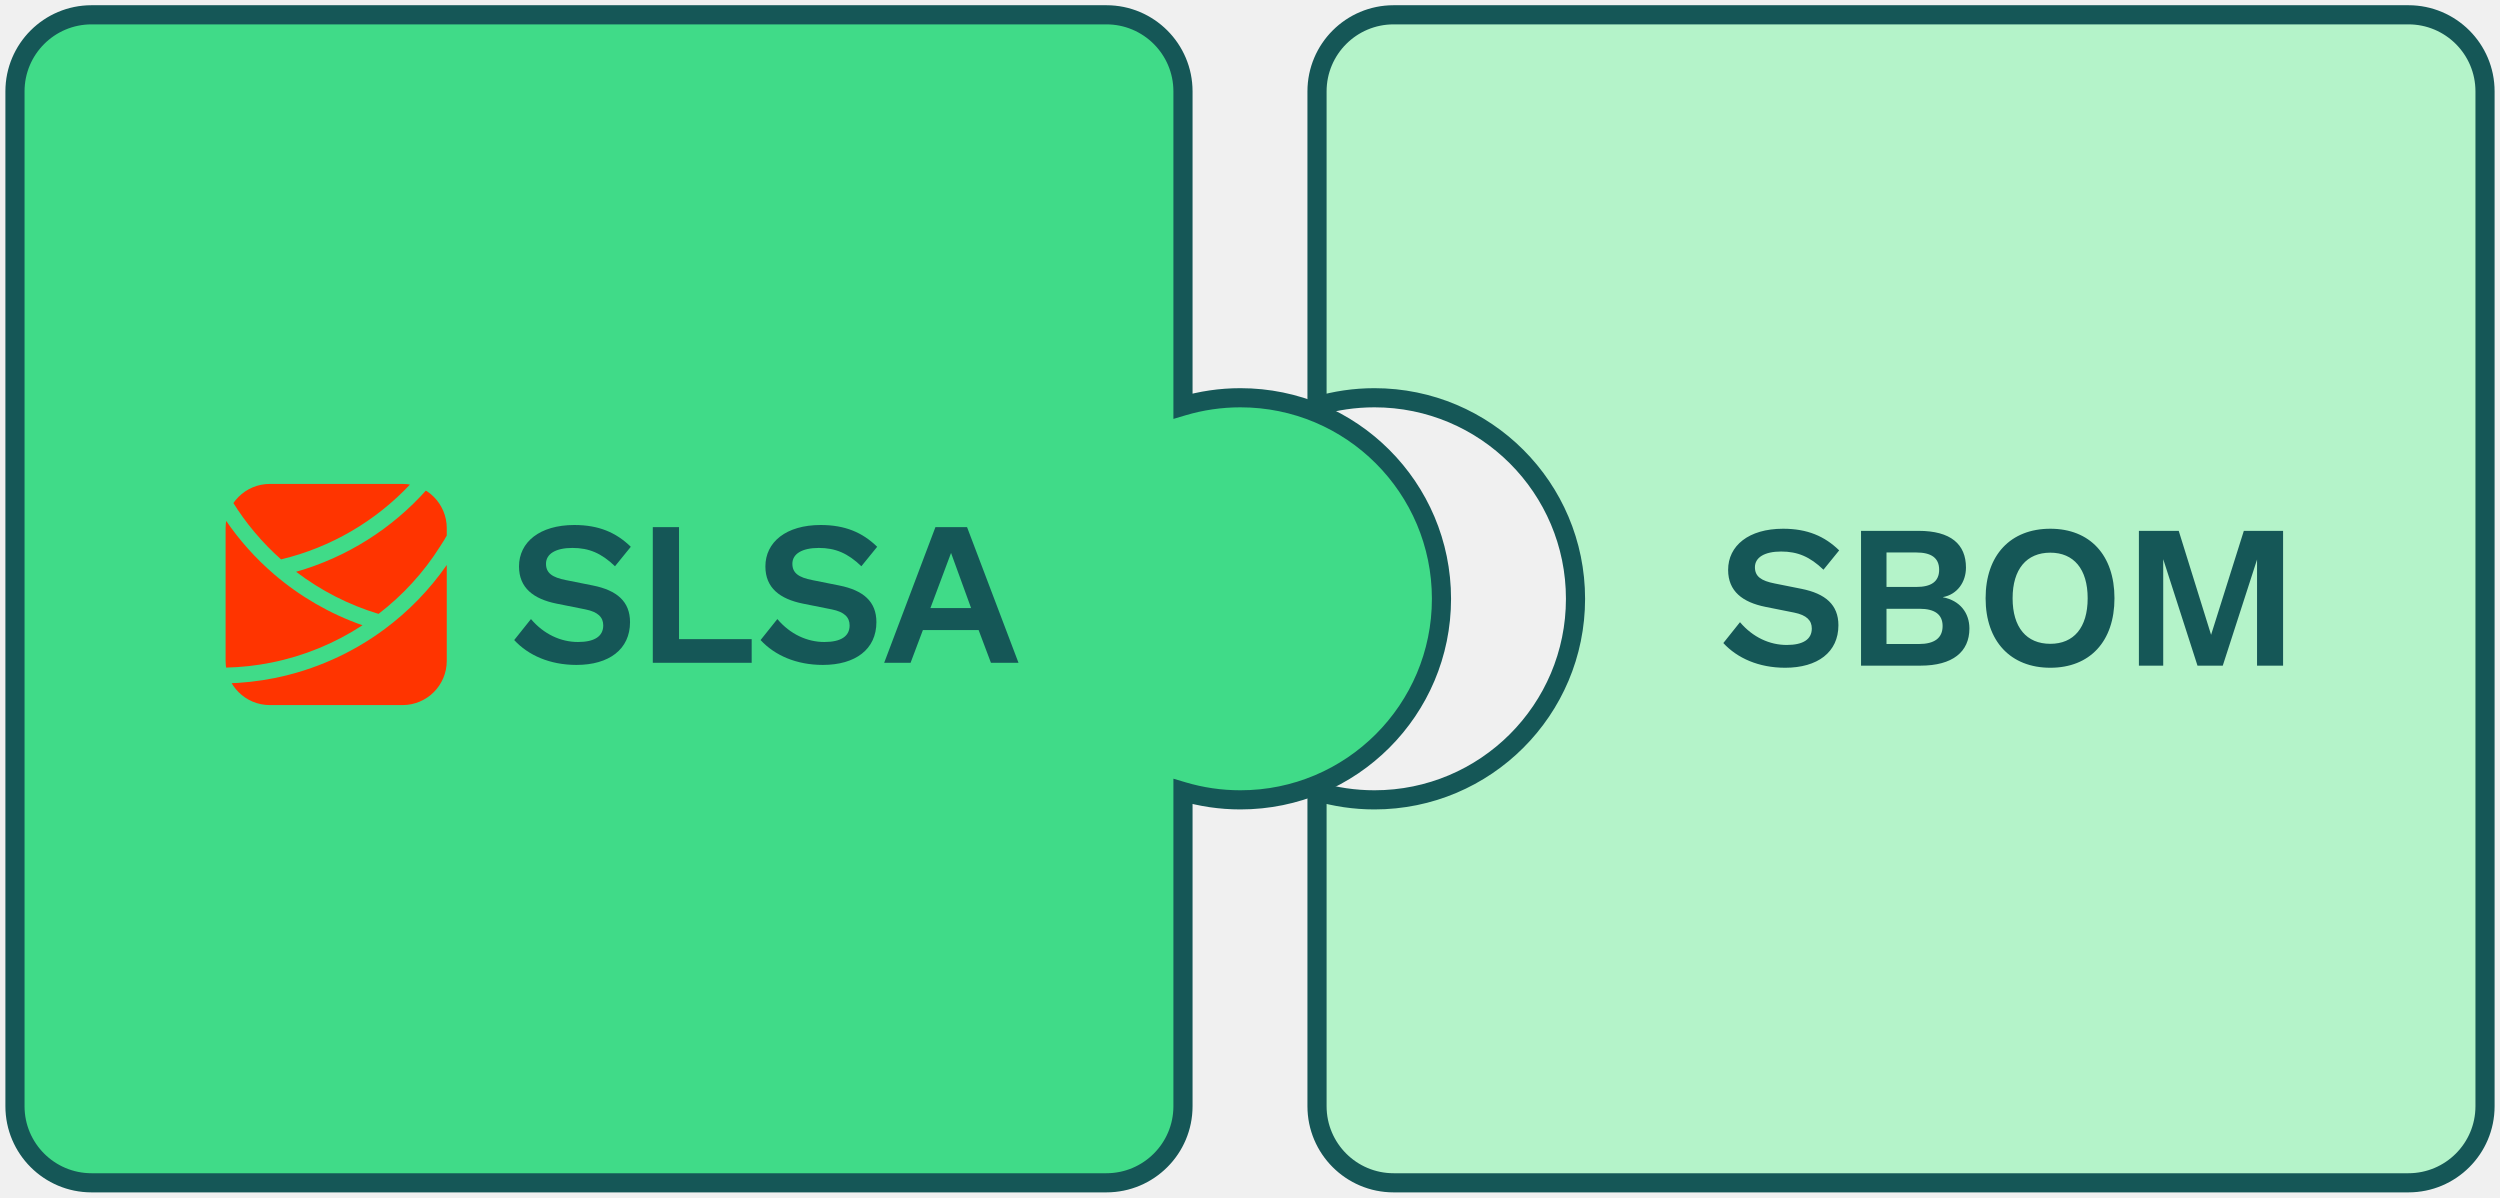
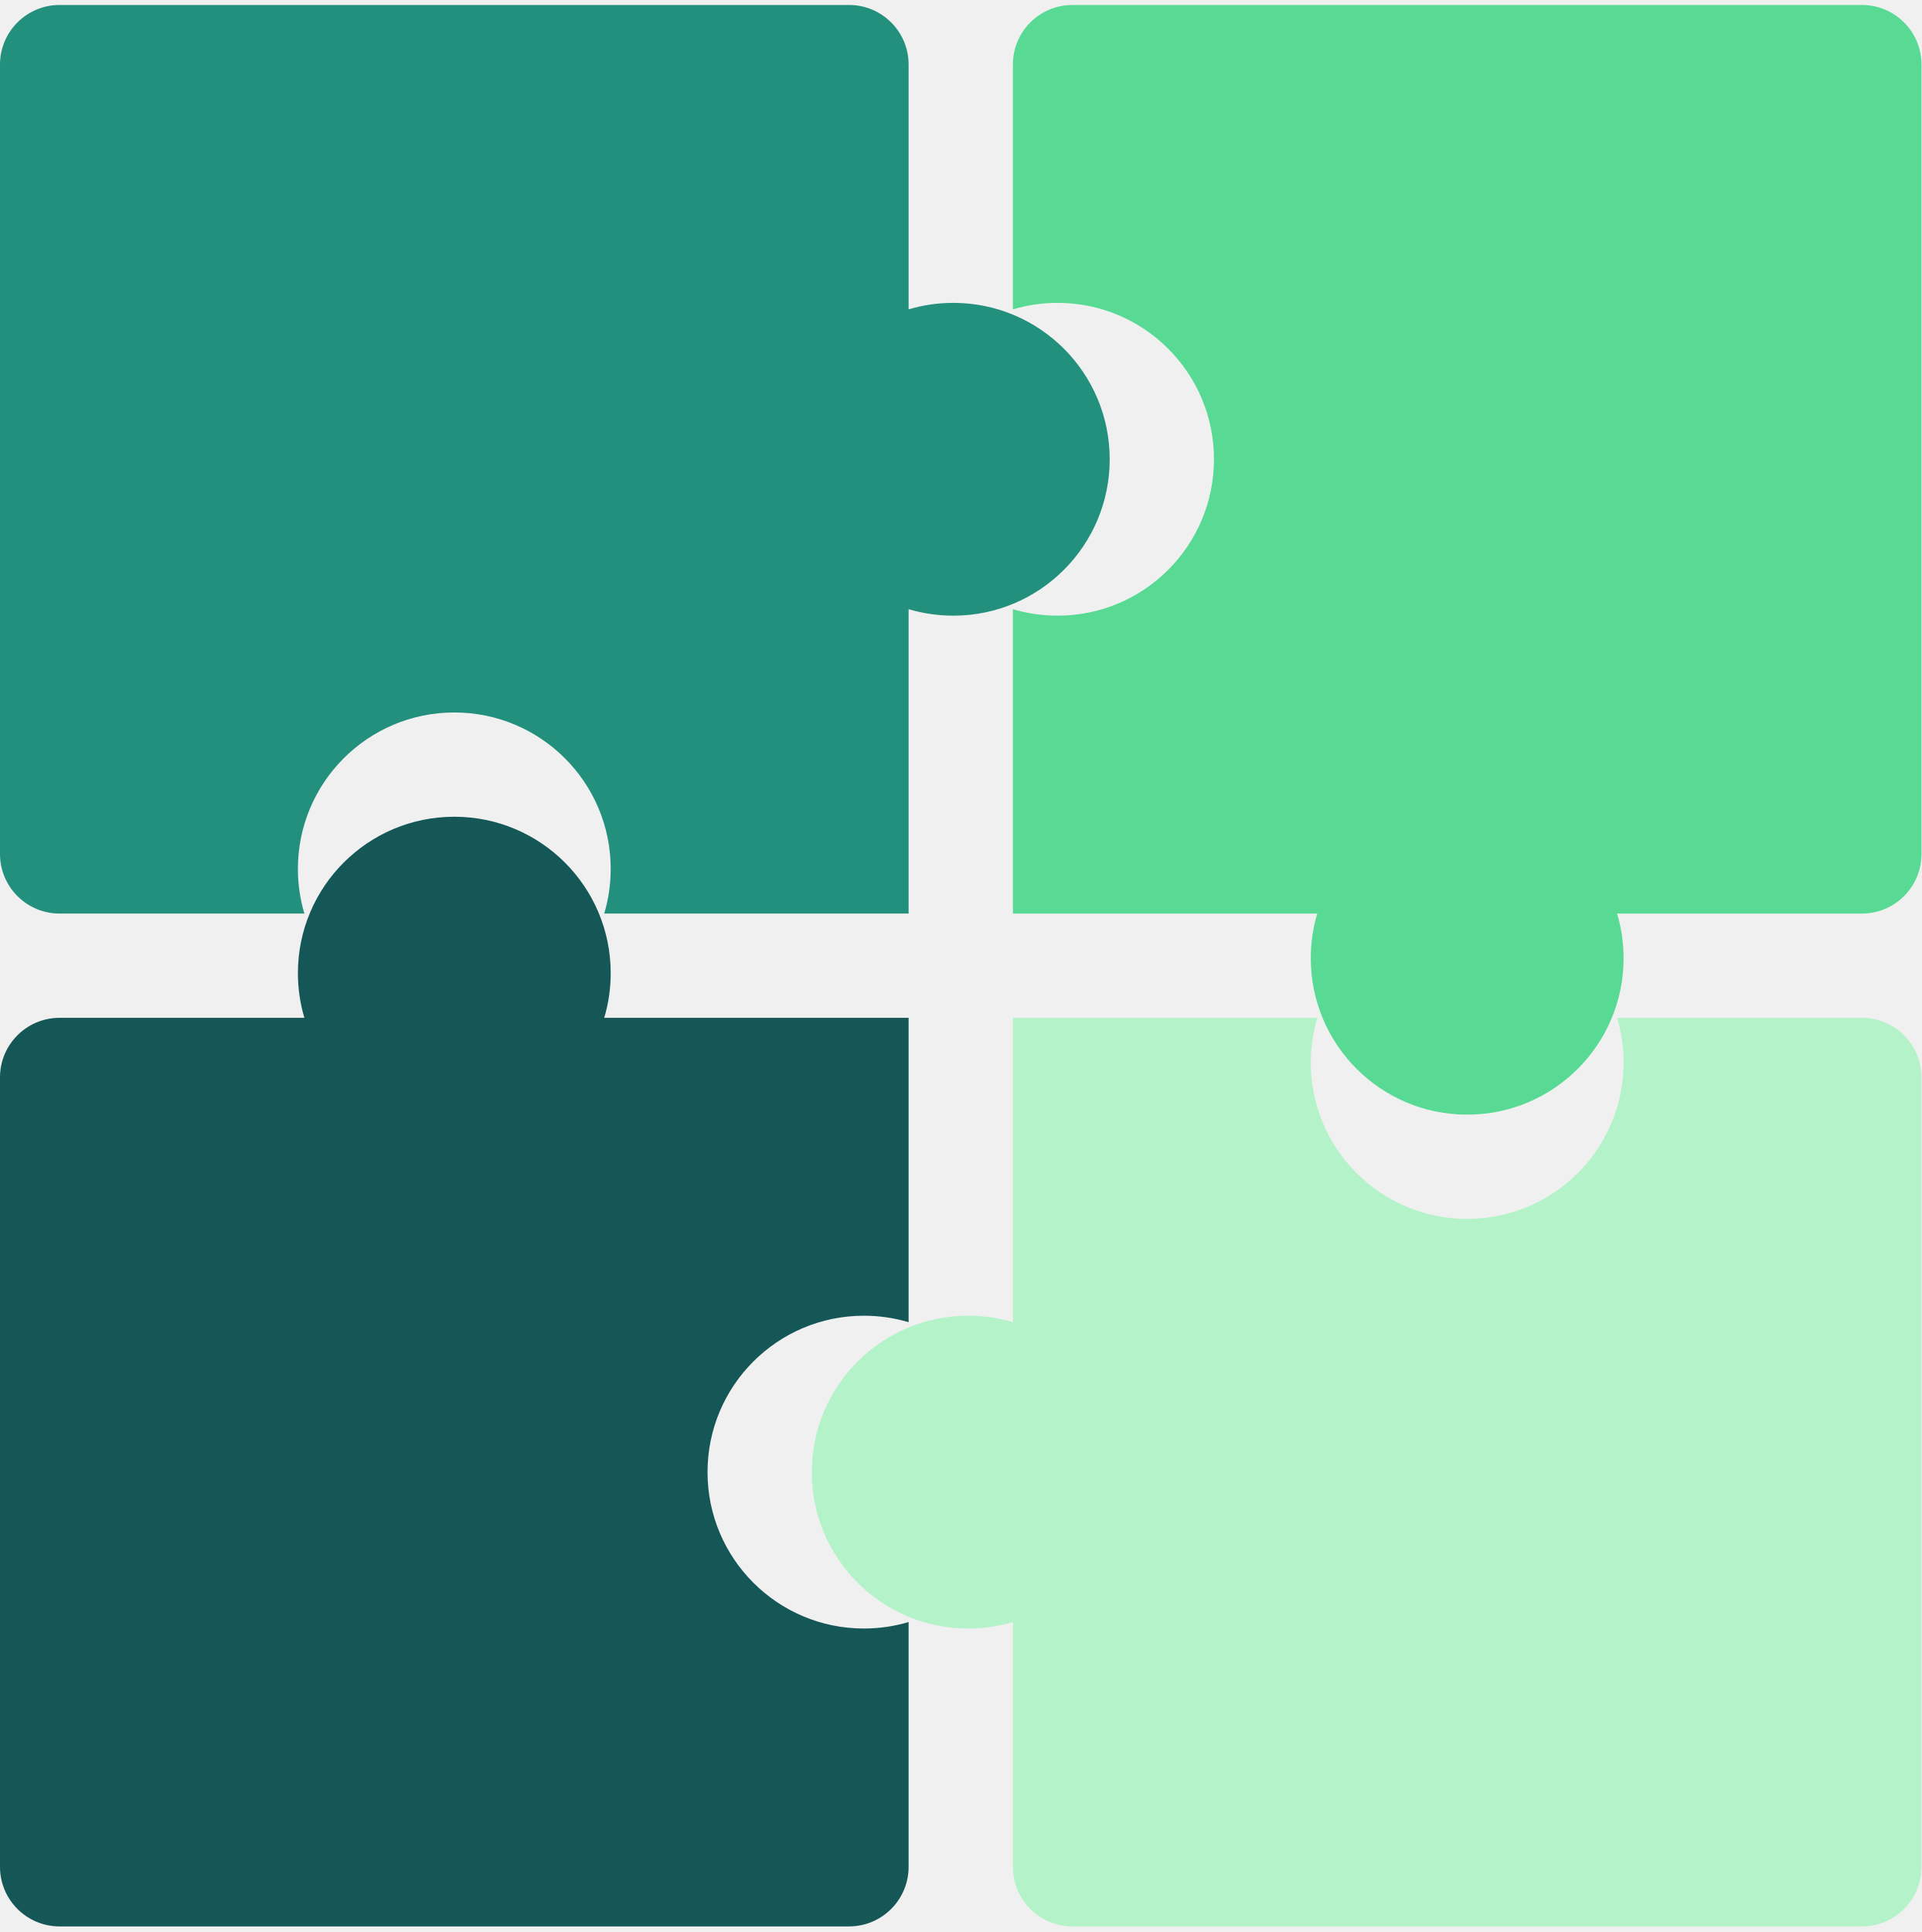
- <svg xmlns="http://www.w3.org/2000/svg" width="334" height="160" viewBox="0 0 334 160" fill="none">
-   <path fill-rule="evenodd" clip-rule="evenodd" d="M12.233 1.977C6.581 1.977 2 6.558 2 12.209V147.791C2 153.442 6.581 158.023 12.233 158.023H147.814C153.465 158.023 158.047 153.442 158.047 147.791V105.748C160.478 106.472 163.054 106.86 165.721 106.86C180.556 106.86 192.581 94.835 192.581 80C192.581 65.165 180.556 53.139 165.721 53.139C163.054 53.139 160.478 53.528 158.047 54.252V12.209C158.047 6.558 153.465 1.977 147.814 1.977H12.233Z" fill="#40DB88" />
-   <path d="M158.047 105.748L158.411 104.522L156.767 104.033V105.748H158.047ZM158.047 54.252H156.767V55.967L158.411 55.478L158.047 54.252ZM3.279 12.209C3.279 7.264 7.288 3.256 12.233 3.256V0.698C5.875 0.698 0.721 5.852 0.721 12.209H3.279ZM3.279 147.791V12.209H0.721V147.791H3.279ZM12.233 156.744C7.288 156.744 3.279 152.736 3.279 147.791H0.721C0.721 154.148 5.875 159.302 12.233 159.302V156.744ZM147.814 156.744H12.233V159.302H147.814V156.744ZM156.767 147.791C156.767 152.736 152.759 156.744 147.814 156.744V159.302C154.172 159.302 159.326 154.148 159.326 147.791H156.767ZM156.767 105.748V147.791H159.326V105.748H156.767ZM165.721 105.581C163.179 105.581 160.726 105.211 158.411 104.522L157.682 106.974C160.23 107.733 162.929 108.14 165.721 108.14V105.581ZM191.302 80C191.302 94.128 179.849 105.581 165.721 105.581V108.14C181.262 108.14 193.86 95.541 193.86 80H191.302ZM165.721 54.419C179.849 54.419 191.302 65.872 191.302 80H193.86C193.86 64.459 181.262 51.861 165.721 51.861V54.419ZM158.411 55.478C160.726 54.789 163.179 54.419 165.721 54.419V51.861C162.929 51.861 160.23 52.267 157.682 53.026L158.411 55.478ZM156.767 12.209V54.252H159.326V12.209H156.767ZM147.814 3.256C152.759 3.256 156.767 7.264 156.767 12.209H159.326C159.326 5.852 154.172 0.698 147.814 0.698V3.256ZM12.233 3.256H147.814V0.698H12.233V3.256Z" fill="#155757" />
-   <path d="M76.73 70.14C72.096 70.14 69.34 72.432 69.34 75.676C69.34 78.56 71.297 80.028 74.361 80.646L78.224 81.418C79.897 81.753 80.593 82.474 80.593 83.555C80.593 85.023 79.408 85.77 77.22 85.77C74.928 85.77 72.662 84.74 70.937 82.706L68.697 85.512C70.576 87.546 73.46 88.834 77.014 88.834C81.365 88.834 84.172 86.748 84.172 83.118C84.172 80.362 82.421 78.869 79.228 78.225L75.623 77.504C73.769 77.144 72.945 76.552 72.945 75.316C72.945 74.002 74.233 73.204 76.473 73.204C78.687 73.204 80.335 73.899 82.163 75.65L84.275 73.05C82.318 71.144 80.001 70.14 76.73 70.14ZM90.716 70.423H87.214V88.551H100.424V85.384H90.716V70.423ZM109.646 70.14C105.011 70.14 102.256 72.432 102.256 75.676C102.256 78.56 104.213 80.028 107.277 80.646L111.14 81.418C112.813 81.753 113.509 82.474 113.509 83.555C113.509 85.023 112.324 85.77 110.135 85.77C107.844 85.77 105.578 84.74 103.853 82.706L101.612 85.512C103.492 87.546 106.376 88.834 109.929 88.834C114.281 88.834 117.088 86.748 117.088 83.118C117.088 80.362 115.337 78.869 112.144 78.225L108.539 77.504C106.685 77.144 105.861 76.552 105.861 75.316C105.861 74.002 107.148 73.204 109.389 73.204C111.603 73.204 113.251 73.899 115.079 75.65L117.191 73.05C115.234 71.144 112.916 70.14 109.646 70.14ZM124.974 70.423L118.125 88.551H121.652L123.3 84.173H130.742L132.39 88.551H136.072L129.197 70.423H124.974ZM127.06 73.874L129.738 81.238H124.304L127.06 73.874Z" fill="#155757" />
-   <g clip-path="url(#clip0_170_7214)">
-     <path fill-rule="evenodd" clip-rule="evenodd" d="M57.688 64.651L57.77 64.559L56.188 63.162L55.489 63.952C55.281 64.189 55.069 64.421 54.854 64.651H30.14V66.296L28.688 67.191L29.241 68.089C29.531 68.559 29.831 69.022 30.14 69.476V89.194C30.132 89.194 30.125 89.194 30.118 89.194L29.063 89.216L29.106 91.326L30.14 91.305V94.2H59.688V75.482C59.992 75.044 60.287 74.599 60.573 74.146C61.054 73.423 61.411 72.804 61.651 72.361C61.771 72.139 61.861 71.96 61.923 71.835C61.953 71.773 61.977 71.724 61.994 71.689L62.013 71.647L62.019 71.635L62.02 71.631L62.021 71.629L62.021 71.629L62.022 71.628C62.022 71.628 62.022 71.628 61.06 71.194L62.022 71.628L62.456 70.666L60.532 69.798L60.098 70.759L60.098 70.759L60.098 70.759L60.098 70.76L60.098 70.76L60.098 70.76L60.096 70.764L60.084 70.789C60.073 70.814 60.054 70.852 60.029 70.903C59.979 71.006 59.9 71.16 59.794 71.358C59.761 71.418 59.726 71.483 59.688 71.551V64.651H57.688ZM57.688 64.651H54.854C50.201 69.636 44.177 73.146 37.549 74.735C35.043 72.511 32.842 69.908 31.038 66.982L30.484 66.083L30.14 66.296V69.476C31.977 72.179 34.146 74.596 36.573 76.685C40.062 79.688 44.085 82.013 48.428 83.536C44.751 85.94 40.627 87.641 36.269 88.518C34.268 88.921 32.219 89.15 30.14 89.194V91.305L30.161 91.304C32.374 91.259 34.556 91.016 36.685 90.588C42.047 89.508 47.073 87.254 51.414 84.026C54.582 81.67 57.385 78.796 59.688 75.482V71.551C59.477 71.929 59.186 72.422 58.809 72.988L58.802 72.998L58.796 73.009C56.577 76.52 53.781 79.555 50.572 82.016C46.587 80.812 42.857 78.902 39.559 76.389C46.309 74.463 52.397 70.638 57.071 65.35L57.688 64.651Z" fill="#FF3400" />
-   </g>
-   <path fill-rule="evenodd" clip-rule="evenodd" d="M186.186 1.977C180.535 1.977 175.953 6.558 175.953 12.209V54.252C178.385 53.528 180.961 53.139 183.628 53.139C198.463 53.139 210.488 65.165 210.488 80C210.488 94.835 198.463 106.86 183.628 106.86C180.961 106.86 178.385 106.472 175.953 105.748V147.791C175.953 153.442 180.535 158.023 186.186 158.023H321.767C327.419 158.023 332 153.442 332 147.791V12.209C332 6.558 327.419 1.977 321.767 1.977H186.186Z" fill="#B4F3C9" />
-   <path d="M175.953 54.252H174.674V55.967L176.318 55.478L175.953 54.252ZM175.953 105.748L176.318 104.522L174.674 104.033V105.748H175.953ZM177.233 12.209C177.233 7.264 181.241 3.256 186.186 3.256V0.698C179.828 0.698 174.674 5.852 174.674 12.209H177.233ZM177.233 54.252V12.209H174.674V54.252H177.233ZM176.318 55.478C178.633 54.789 181.086 54.419 183.628 54.419V51.861C180.836 51.861 178.137 52.267 175.589 53.026L176.318 55.478ZM183.628 54.419C197.756 54.419 209.209 65.872 209.209 80H211.767C211.767 64.459 199.169 51.861 183.628 51.861V54.419ZM209.209 80C209.209 94.128 197.756 105.581 183.628 105.581V108.14C199.169 108.14 211.767 95.541 211.767 80H209.209ZM183.628 105.581C181.086 105.581 178.633 105.211 176.318 104.522L175.589 106.974C178.137 107.733 180.836 108.14 183.628 108.14V105.581ZM177.233 147.791V105.748H174.674V147.791H177.233ZM186.186 156.744C181.241 156.744 177.233 152.736 177.233 147.791H174.674C174.674 154.148 179.828 159.302 186.186 159.302V156.744ZM321.767 156.744H186.186V159.302H321.767V156.744ZM330.721 147.791C330.721 152.736 326.712 156.744 321.767 156.744V159.302C328.125 159.302 333.279 154.148 333.279 147.791H330.721ZM330.721 12.209V147.791H333.279V12.209H330.721ZM321.767 3.256C326.712 3.256 330.721 7.264 330.721 12.209H333.279C333.279 5.852 328.125 0.698 321.767 0.698V3.256ZM186.186 3.256H321.767V0.698H186.186V3.256Z" fill="#155757" />
-   <path d="M238.219 70.639C233.614 70.639 230.877 72.916 230.877 76.139C230.877 79.005 232.821 80.463 235.865 81.077L239.702 81.844C241.365 82.177 242.056 82.893 242.056 83.967C242.056 85.426 240.879 86.167 238.705 86.167C236.428 86.167 234.177 85.144 232.463 83.123L230.237 85.912C232.105 87.933 234.97 89.212 238.5 89.212C242.823 89.212 245.612 87.139 245.612 83.533C245.612 80.795 243.872 79.312 240.7 78.672L237.119 77.956C235.277 77.598 234.458 77.009 234.458 75.781C234.458 74.477 235.737 73.684 237.963 73.684C240.163 73.684 241.8 74.374 243.616 76.114L245.714 73.53C243.77 71.637 241.467 70.639 238.219 70.639ZM256.59 88.93C260.862 88.93 263.113 87.088 263.113 83.967C263.113 81.895 261.86 80.233 259.583 79.798V79.772C261.502 79.414 262.653 77.751 262.653 75.833C262.653 72.712 260.632 70.921 256.309 70.921H248.634V88.93H256.59ZM252.037 73.812H256.027C257.997 73.812 259.071 74.528 259.071 76.114C259.071 77.726 257.971 78.416 256.027 78.416H252.037V73.812ZM252.037 81.333H256.462C258.458 81.333 259.532 82.074 259.532 83.635C259.532 85.246 258.432 86.04 256.36 86.04H252.037V81.333ZM273.923 70.639C268.628 70.639 265.277 74.144 265.277 79.926C265.277 85.681 268.628 89.212 273.923 89.212C279.193 89.212 282.493 85.707 282.493 79.926C282.493 74.144 279.193 70.639 273.923 70.639ZM273.923 73.837C277.044 73.837 278.912 76.012 278.912 79.926C278.912 83.865 277.044 86.014 273.923 86.014C270.751 86.014 268.884 83.84 268.884 79.926C268.884 76.037 270.751 73.837 273.923 73.837ZM289.006 88.93V74.707L293.585 88.93H296.962L301.541 74.758V88.93H305.02V70.921H299.776L295.401 84.812L291.078 70.921H285.757V88.93H289.006Z" fill="#155757" />
-   <defs>
-     <clipPath id="clip0_170_7214">
-       <path d="M30.14 70.561C30.14 67.297 32.785 64.651 36.049 64.651H53.778C57.042 64.651 59.688 67.297 59.688 70.561V88.29C59.688 91.554 57.042 94.2 53.778 94.2H36.049C32.785 94.2 30.14 91.554 30.14 88.29V70.561Z" fill="white" />
-     </clipPath>
-   </defs>
+ <svg xmlns="http://www.w3.org/2000/svg" width="182" height="183" viewBox="0 0 182 183" fill="none">
+   <path fill-rule="evenodd" clip-rule="evenodd" d="M0 6.114C0 2.998 2.527 0.471 5.643 0.471H80.419C83.535 0.471 86.062 2.998 86.062 6.114V29.302C87.403 28.902 88.824 28.688 90.295 28.688C98.476 28.688 105.109 35.32 105.109 43.502C105.109 51.684 98.476 58.316 90.295 58.316C88.824 58.316 87.403 58.102 86.062 57.702V86.533H57.231C57.631 85.192 57.845 83.771 57.845 82.3C57.845 74.119 51.212 67.486 43.031 67.486C34.849 67.486 28.217 74.119 28.217 82.3C28.217 83.771 28.431 85.192 28.831 86.533H5.643C2.527 86.533 0 84.006 0 80.889V6.114Z" fill="#23907E" />
+   <path fill-rule="evenodd" clip-rule="evenodd" d="M176.357 0.471C179.473 0.471 182 2.998 182 6.114L182 80.889C182 84.006 179.473 86.533 176.357 86.533L153.169 86.533C153.569 87.874 153.783 89.295 153.783 90.766C153.783 98.947 147.15 105.579 138.969 105.579C130.787 105.579 124.155 98.947 124.155 90.766C124.155 89.295 124.369 87.874 124.768 86.533L95.938 86.533L95.938 57.702C97.279 58.102 98.7 58.316 100.171 58.316C108.352 58.316 114.984 51.684 114.984 43.502C114.984 35.32 108.352 28.688 100.171 28.688C98.7 28.688 97.279 28.902 95.938 29.302L95.938 6.114C95.938 2.998 98.465 0.471 101.581 0.471L176.357 0.471Z" fill="#58DA95" />
+   <path fill-rule="evenodd" clip-rule="evenodd" d="M182 176.828C182 179.944 179.473 182.471 176.357 182.471L101.581 182.471C98.465 182.471 95.938 179.944 95.938 176.828L95.938 153.64C94.597 154.04 93.176 154.254 91.705 154.254C83.524 154.254 76.891 147.621 76.891 139.44C76.891 131.258 83.524 124.626 91.705 124.626C93.176 124.626 94.597 124.84 95.938 125.239L95.938 96.409L124.768 96.409C124.369 97.75 124.155 99.171 124.155 100.641C124.155 108.823 130.787 115.455 138.969 115.455C147.15 115.455 153.783 108.823 153.783 100.641C153.783 99.171 153.569 97.75 153.169 96.409L176.357 96.409C179.473 96.409 182 98.936 182 102.052L182 176.828Z" fill="#B4F3C9" />
+   <path fill-rule="evenodd" clip-rule="evenodd" d="M5.643 182.471C2.527 182.471 -1.10443e-07 179.944 -2.46681e-07 176.828L-3.51521e-06 102.052C-3.65145e-06 98.936 2.527 96.409 5.643 96.409L28.831 96.409C28.431 95.068 28.217 93.647 28.217 92.176C28.217 83.995 34.849 77.362 43.031 77.362C51.212 77.362 57.845 83.995 57.845 92.176C57.845 93.647 57.631 95.068 57.231 96.409L86.062 96.409L86.062 125.239C84.721 124.84 83.3 124.626 81.829 124.626C73.648 124.626 67.016 131.258 67.016 139.44C67.016 147.621 73.648 154.254 81.829 154.254C83.3 154.254 84.721 154.04 86.062 153.64L86.062 176.828C86.062 179.944 83.535 182.471 80.419 182.471L5.643 182.471Z" fill="#155757" />
</svg>
